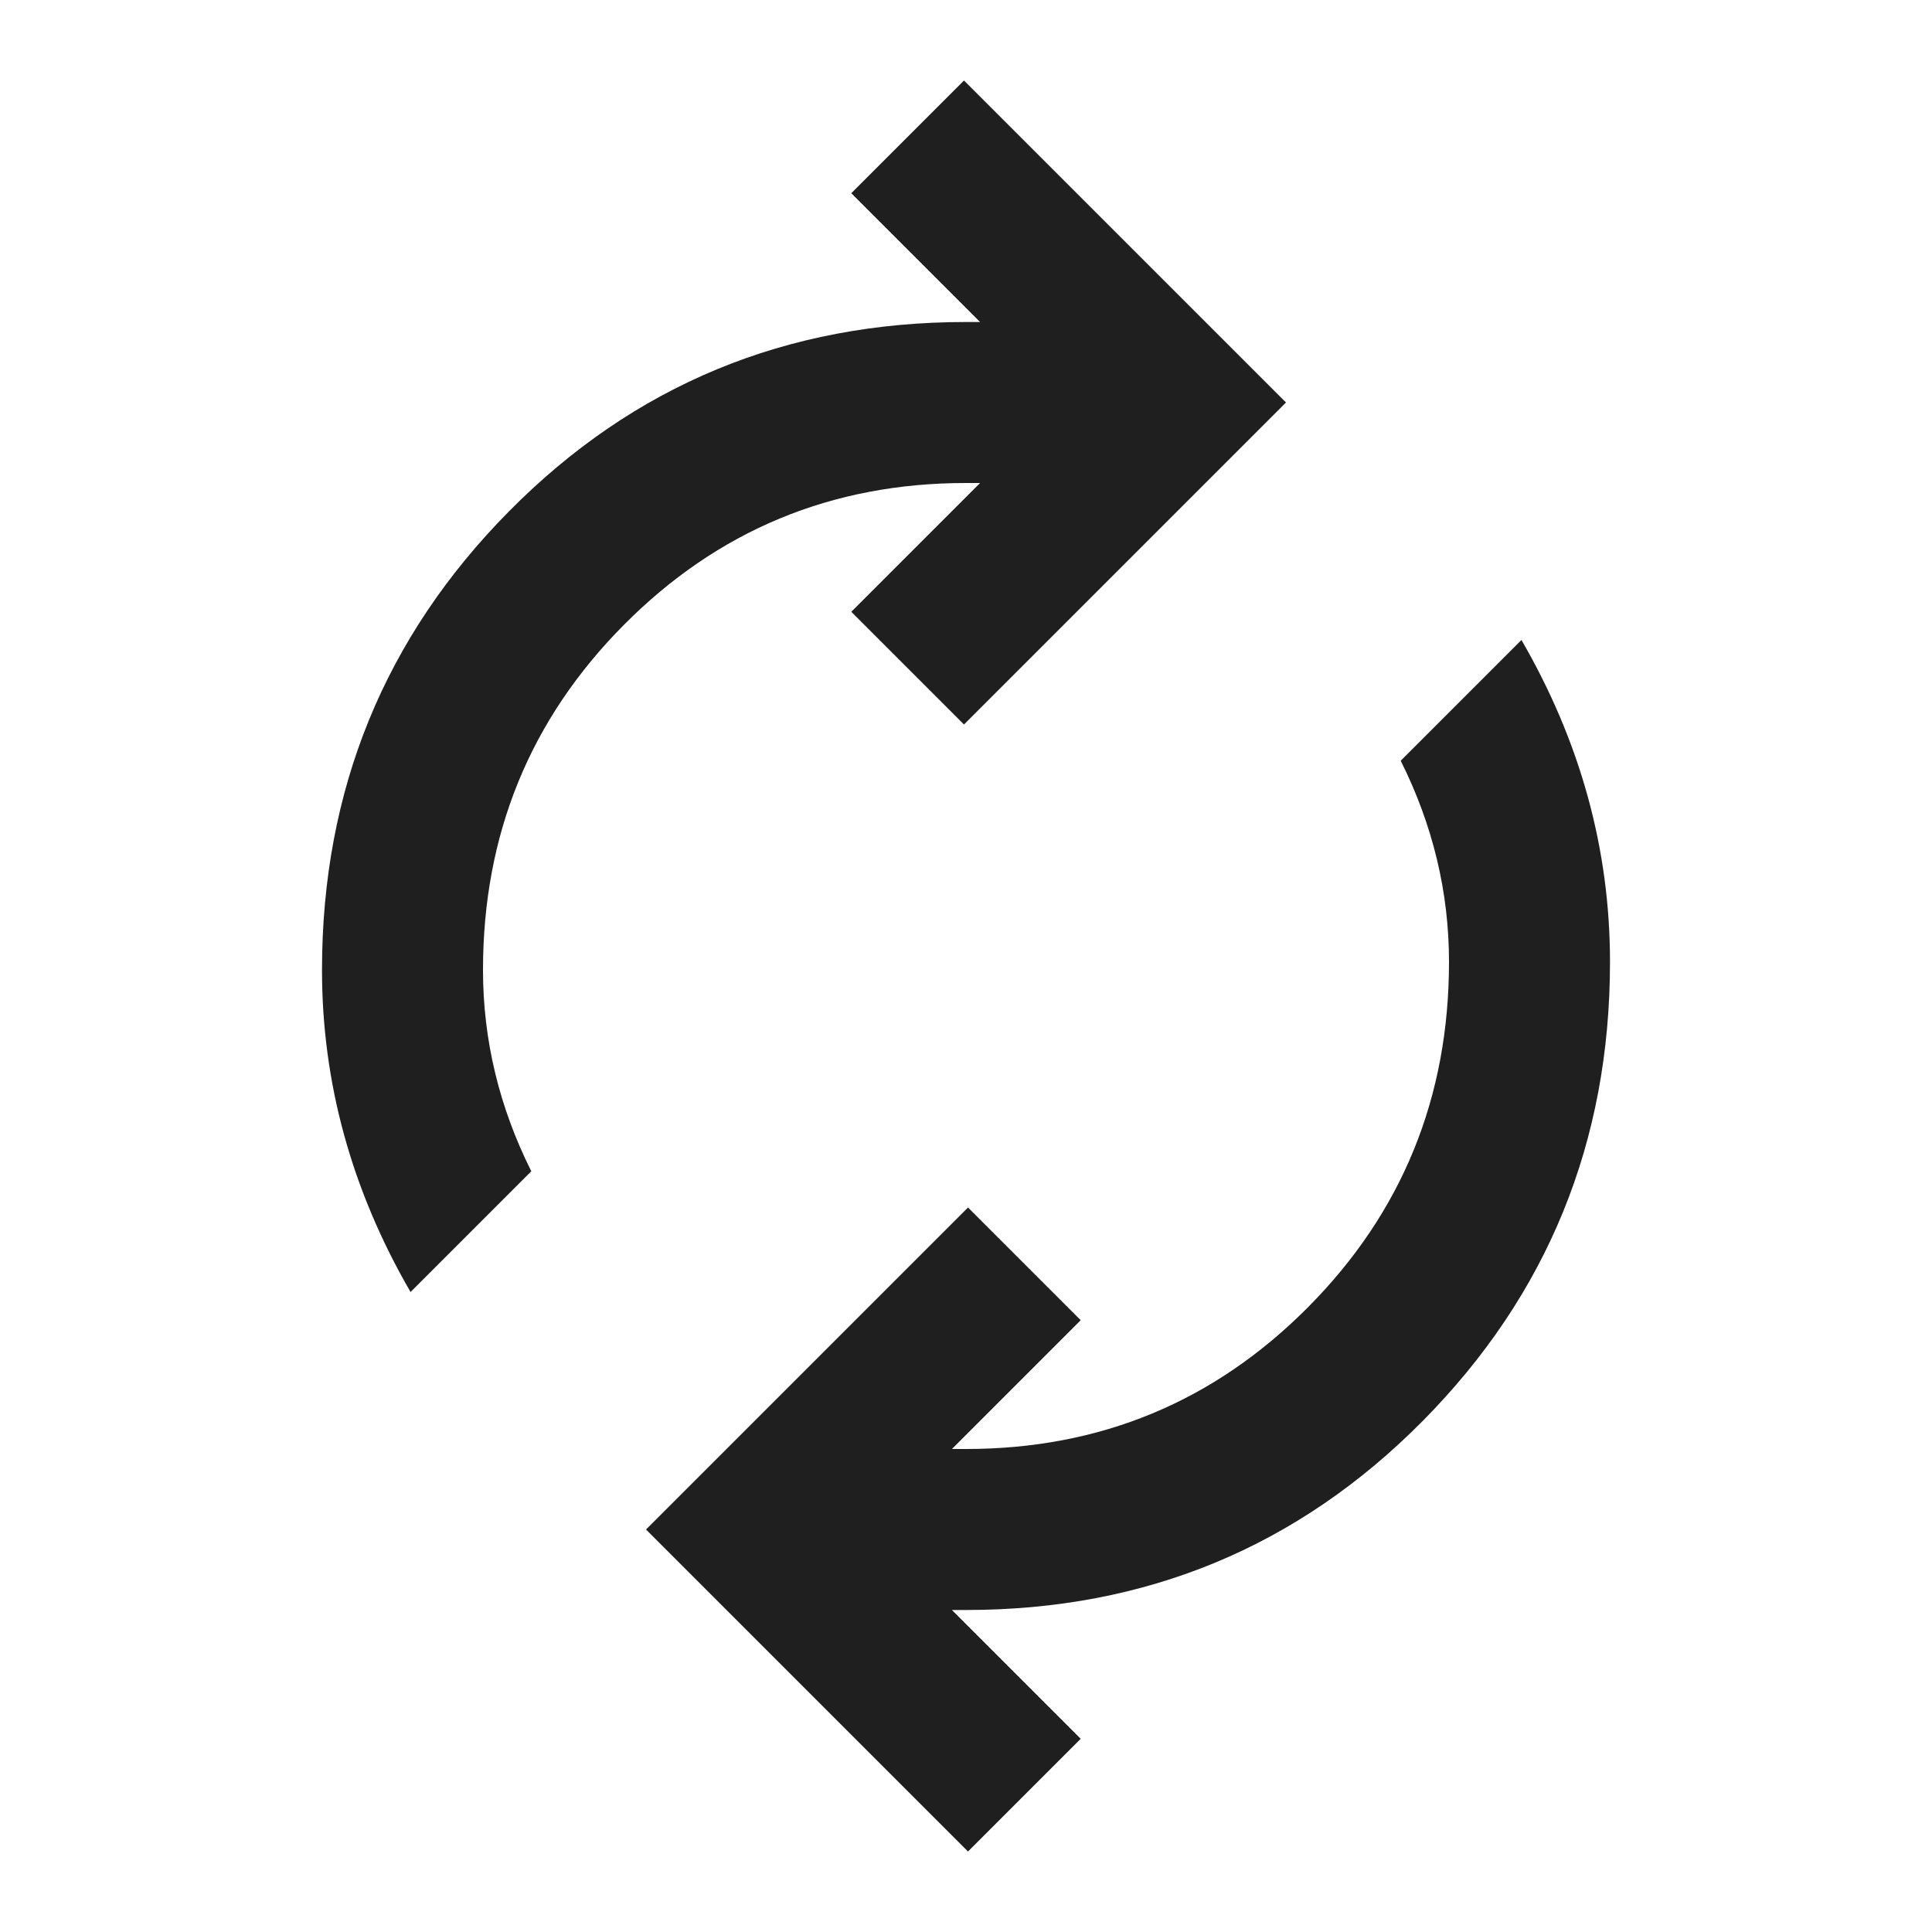
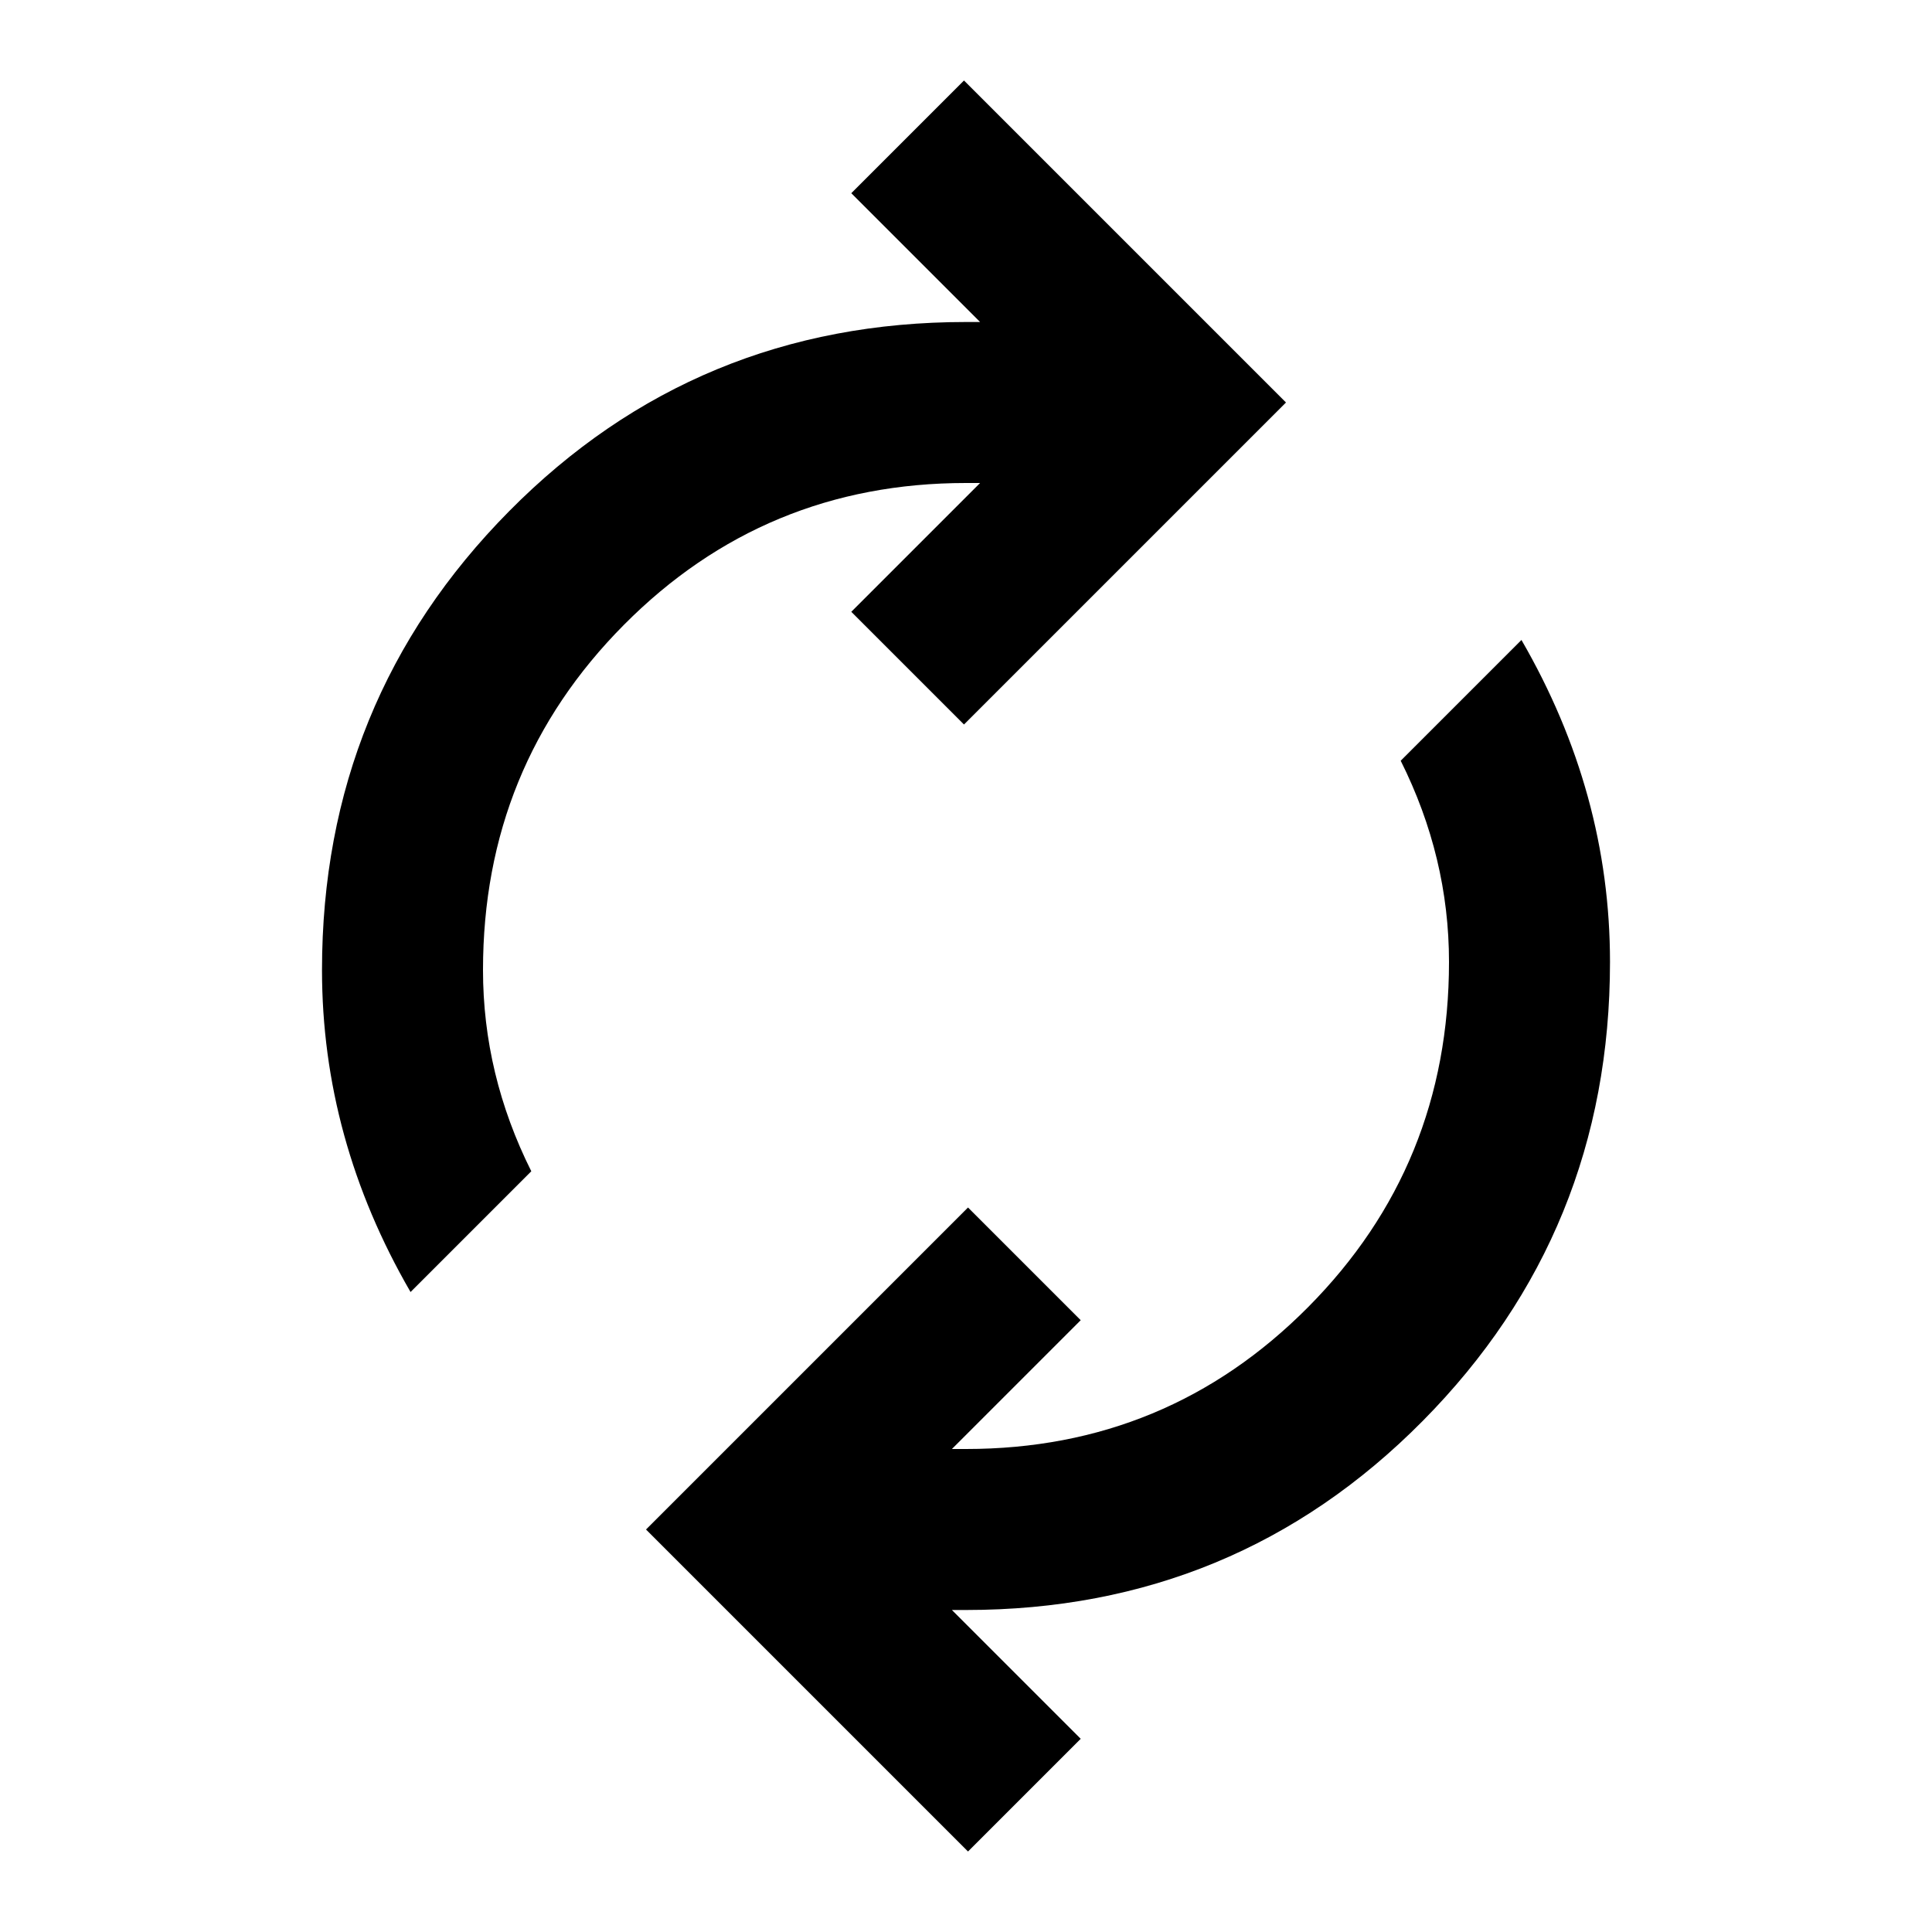
- <svg xmlns="http://www.w3.org/2000/svg" height="24px" viewBox="0 -960 960 960" width="24px" fill="#1f1f1f">
+ <svg xmlns="http://www.w3.org/2000/svg" height="24px" viewBox="0 -960 960 960" width="24px" fill="#">
  <path d="M204-318q-22-38-33-78t-11-82q0-134 93-228t227-94h7l-64-64 56-56 160 160-160 160-56-56 64-64h-7q-100 0-170 70.5T240-478q0 26 6 51t18 49l-60 60ZM481-40 321-200l160-160 56 56-64 64h7q100 0 170-70.5T720-482q0-26-6-51t-18-49l60-60q22 38 33 78t11 82q0 134-93 228t-227 94h-7l64 64-56 56Z" />
</svg>
